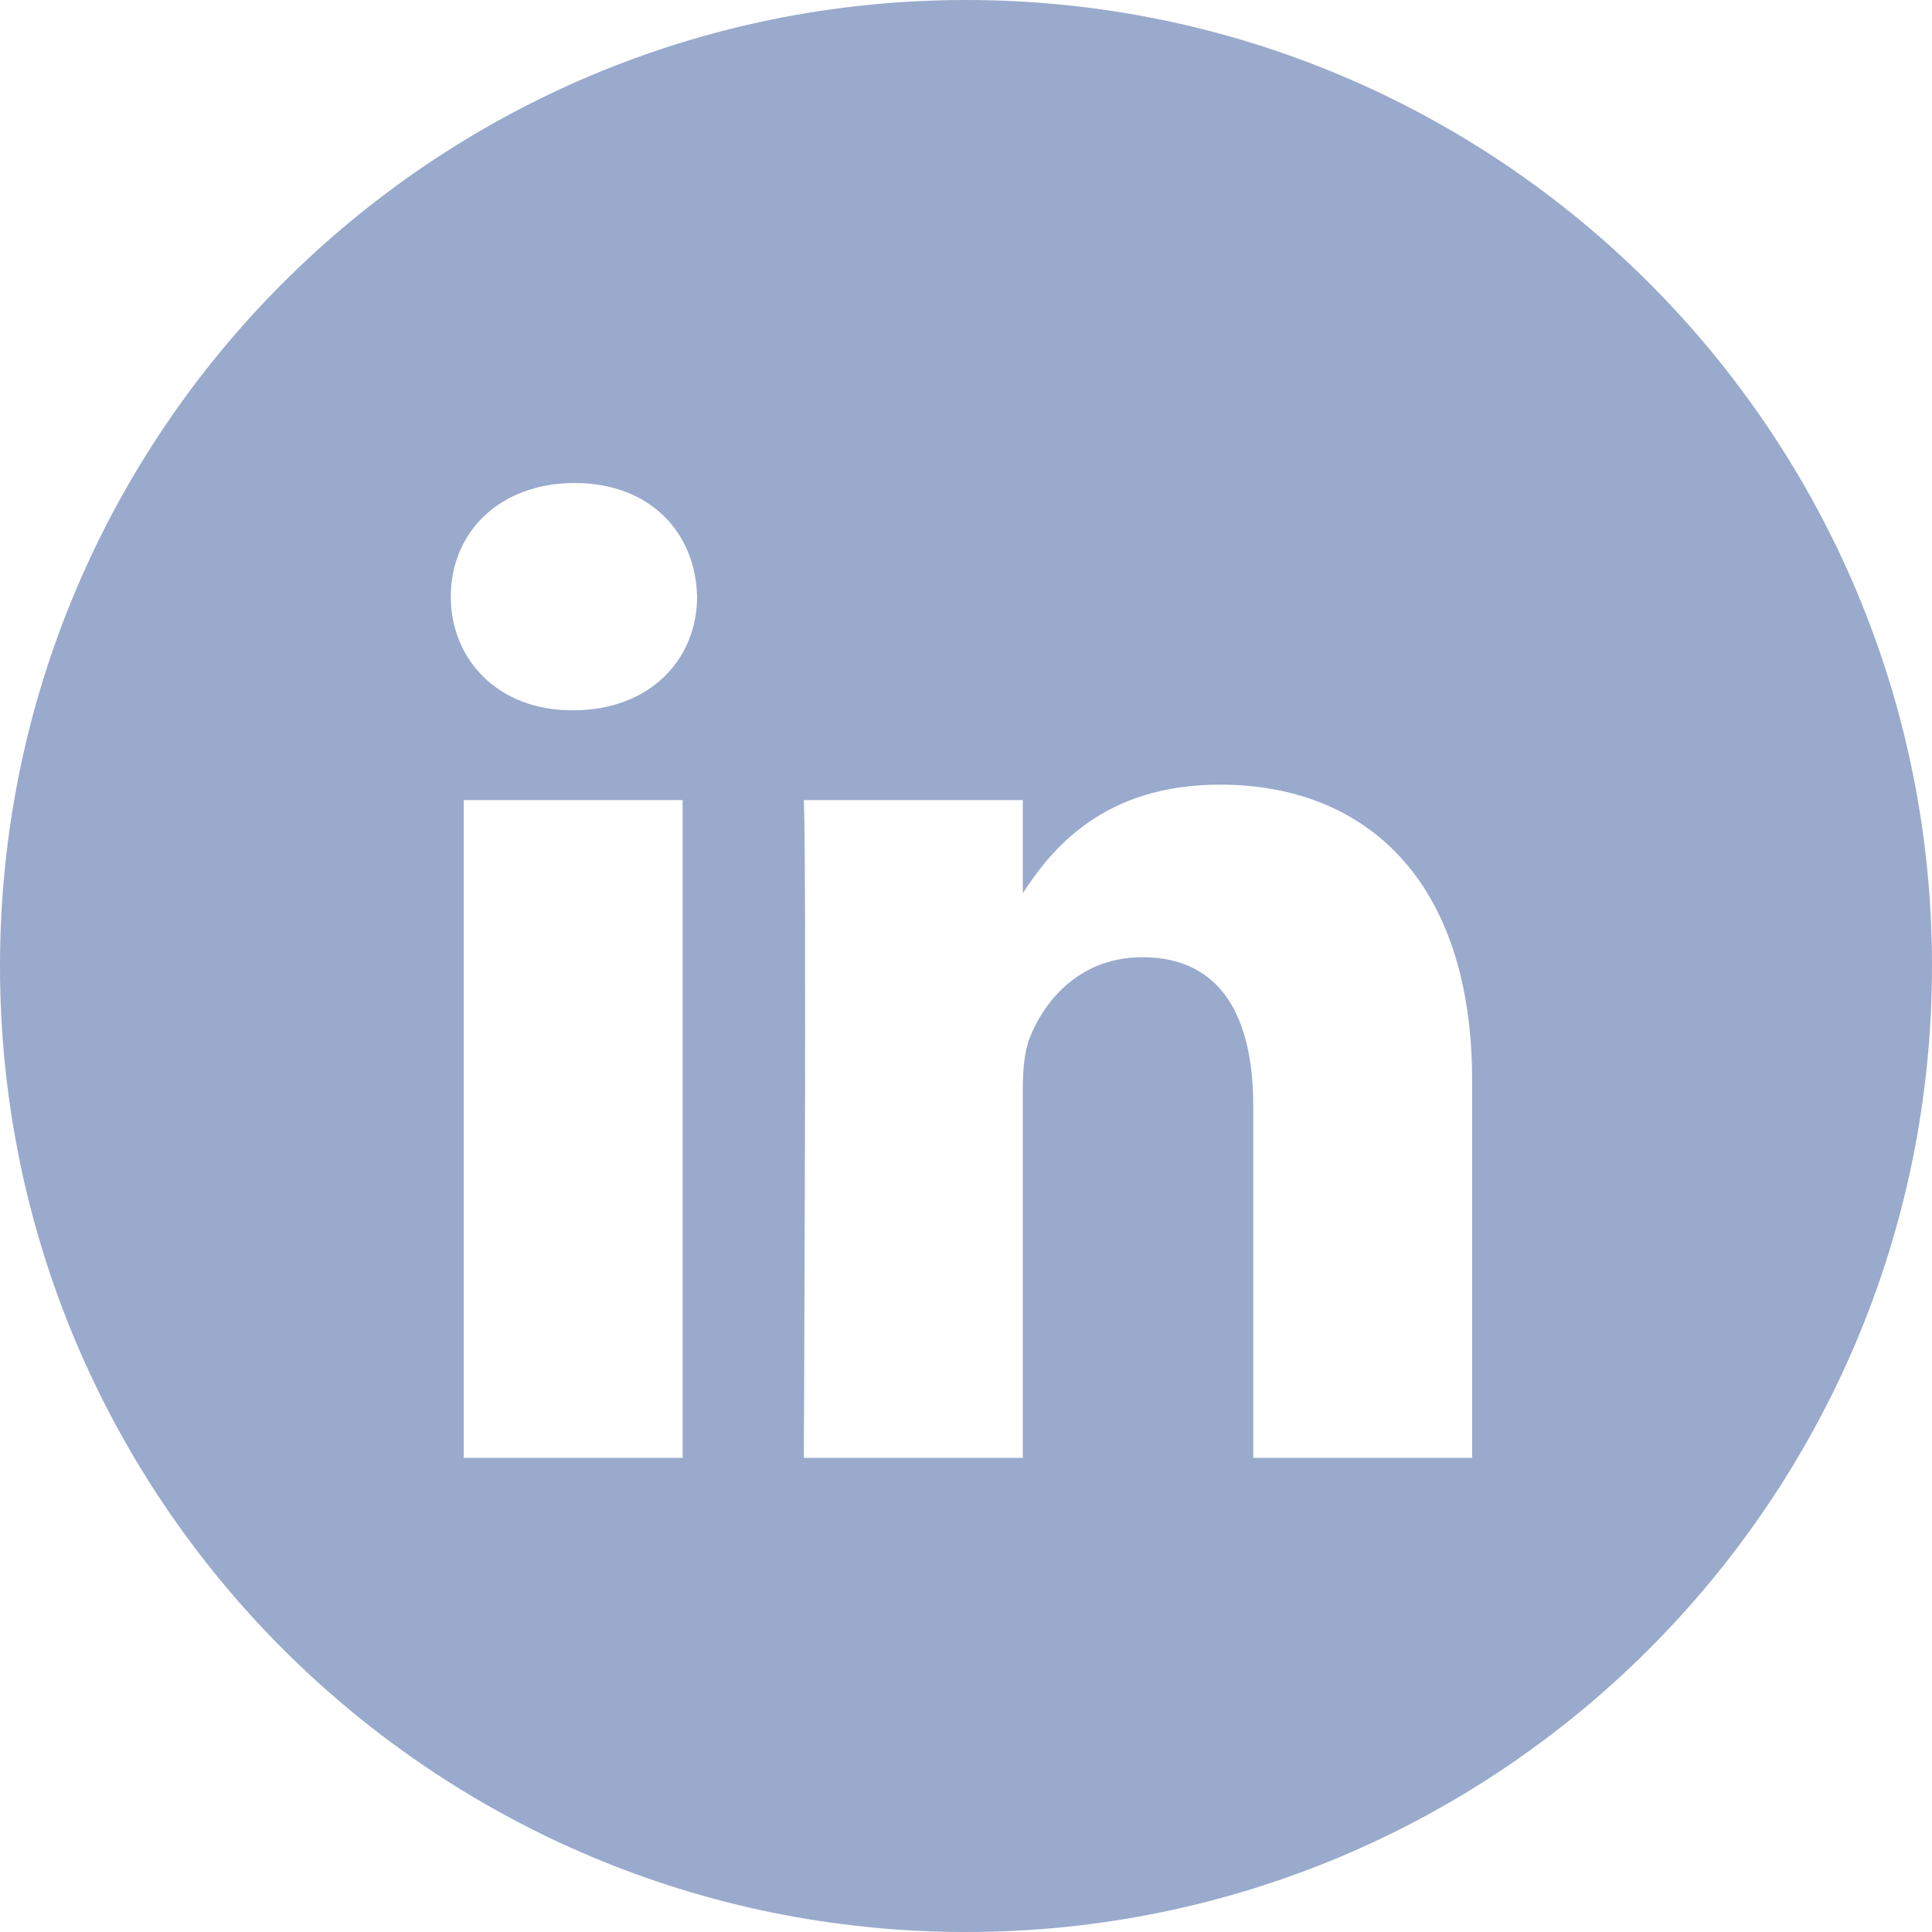
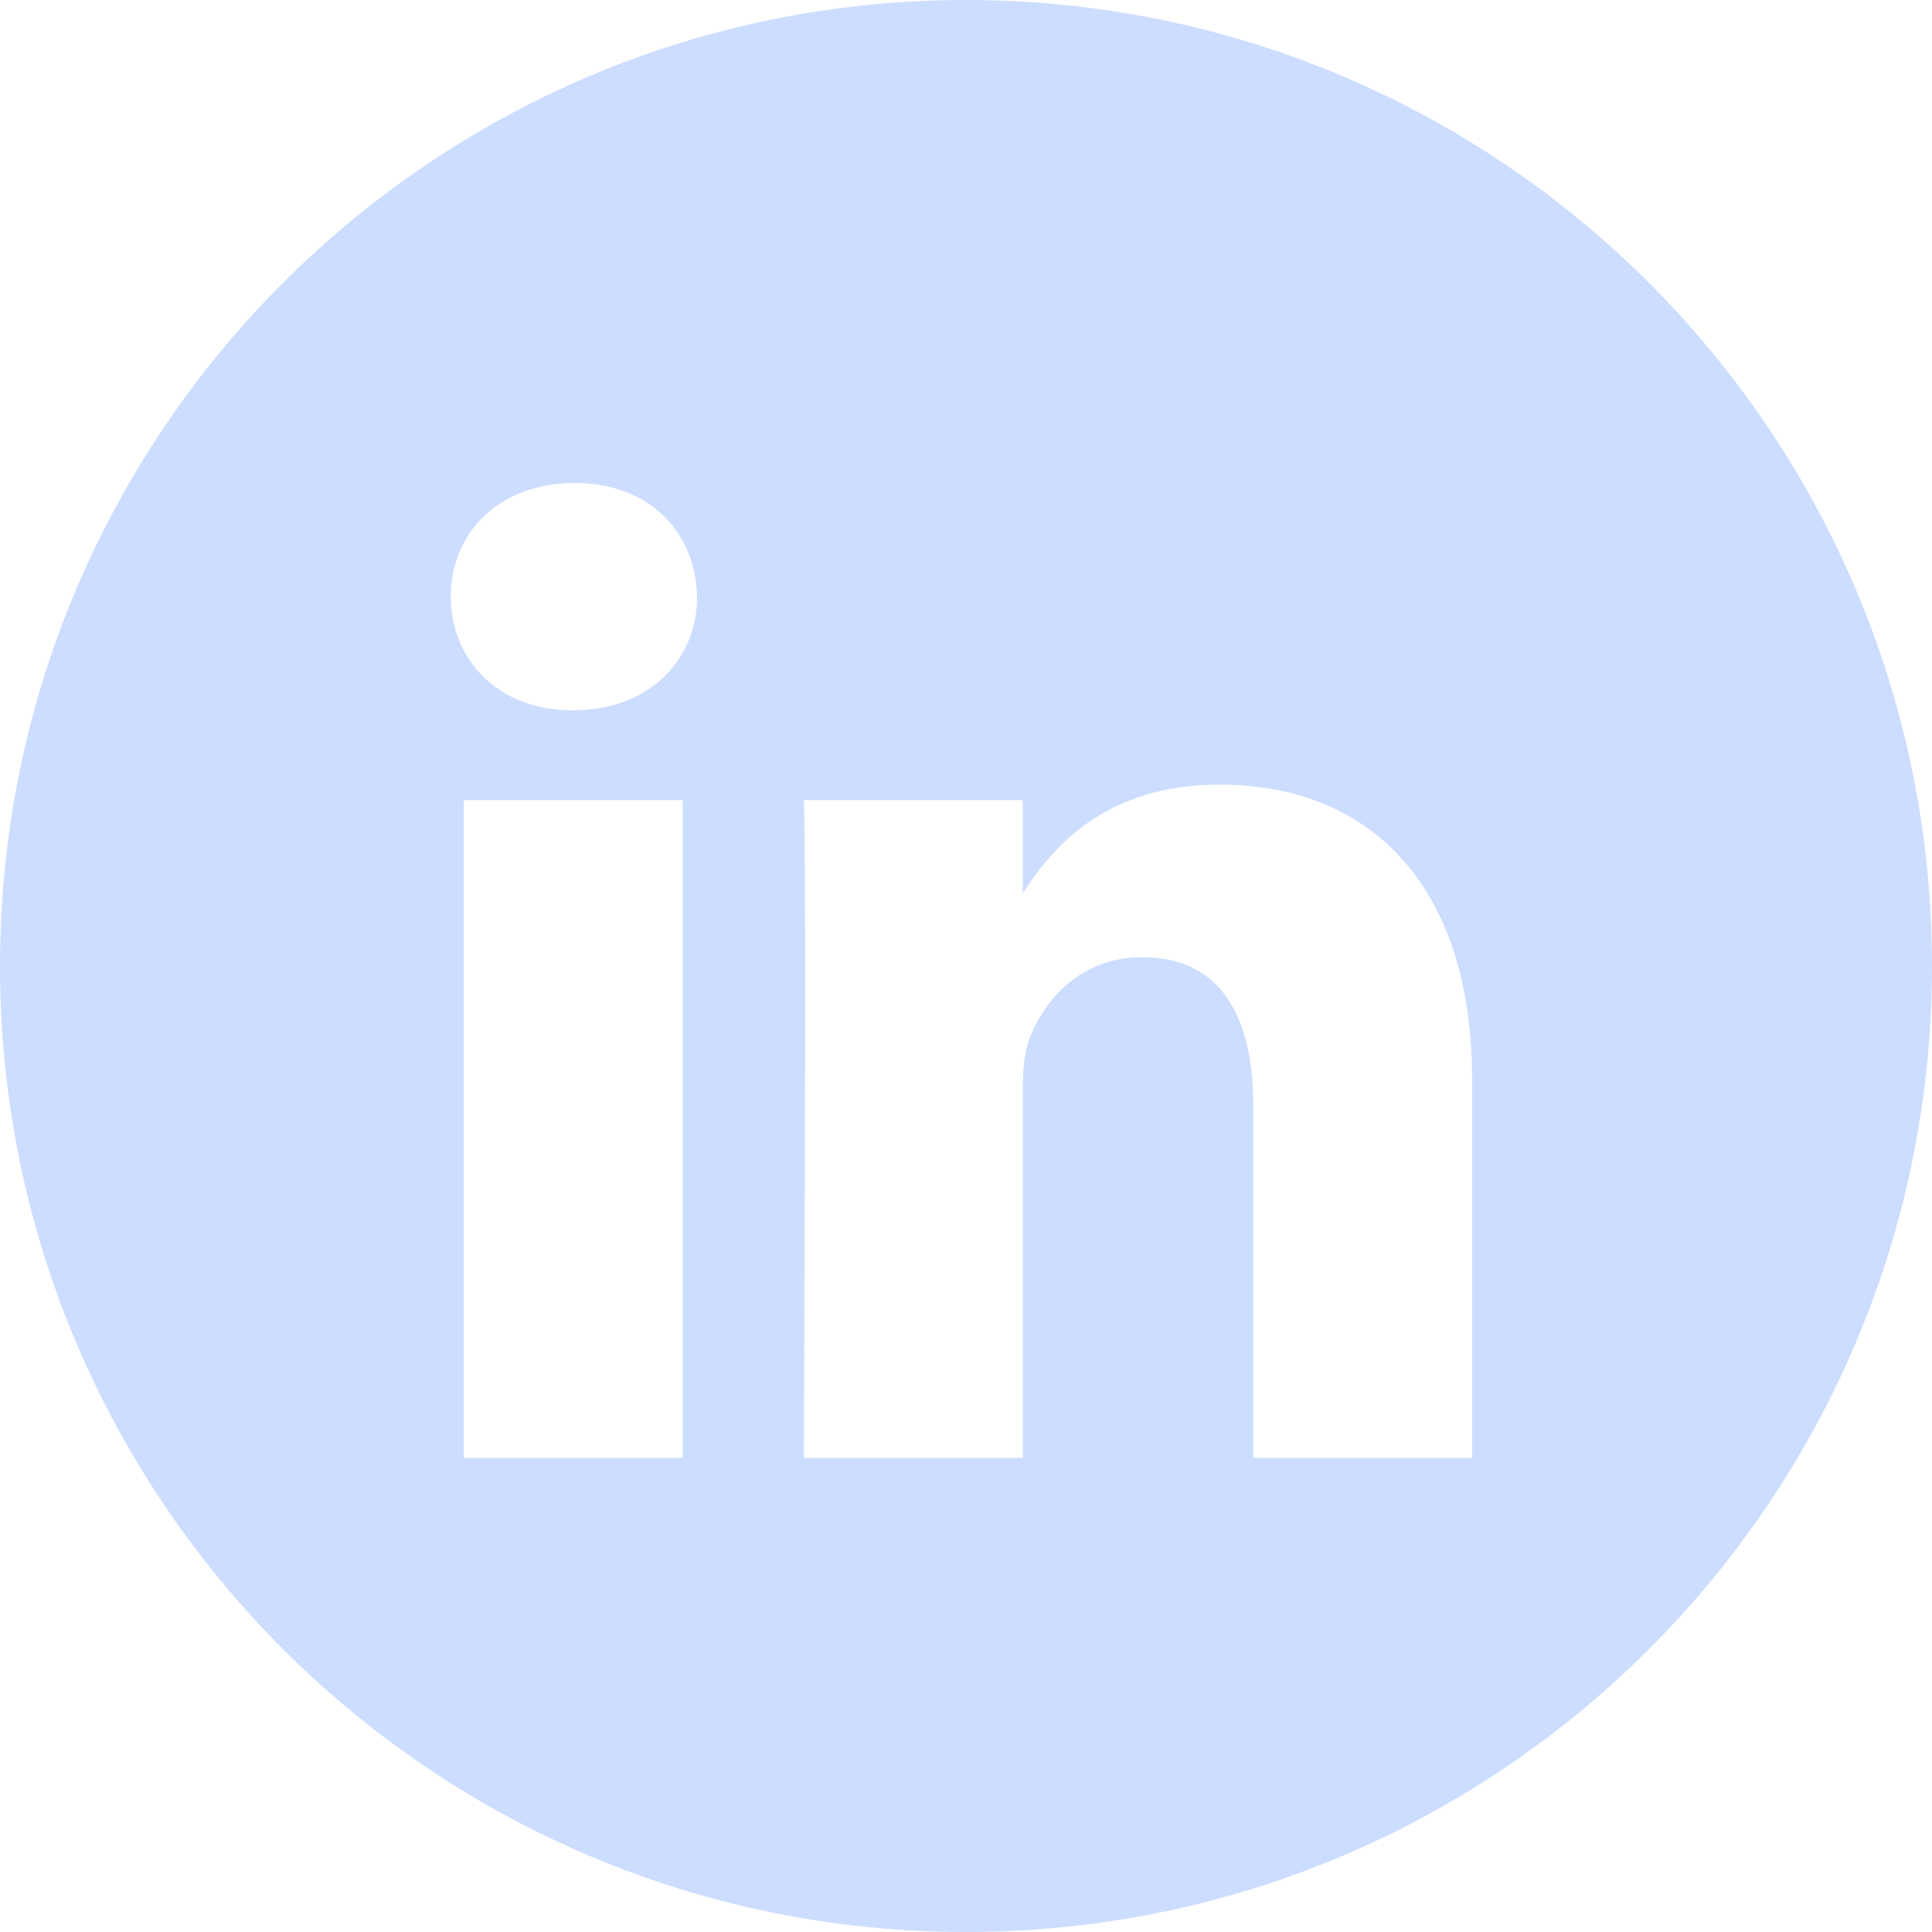
<svg xmlns="http://www.w3.org/2000/svg" width="48" height="48" viewBox="0 0 48 48" fill="none">
-   <path fill-rule="evenodd" clip-rule="evenodd" d="M24 0C10.745 0 0 10.745 0 24C0 37.255 10.745 48 24 48C37.255 48 48 37.255 48 24C48 10.745 37.255 0 24 0ZM11.522 19.878H16.96V36.22H11.522V19.878ZM17.319 14.823C17.284 13.22 16.138 12 14.277 12C12.416 12 11.2 13.22 11.2 14.823C11.2 16.392 12.38 17.647 14.206 17.647H14.241C16.138 17.647 17.319 16.392 17.319 14.823ZM30.313 19.494C33.892 19.494 36.575 21.83 36.575 26.85L36.575 36.22H31.137V27.477C31.137 25.281 30.349 23.782 28.381 23.782C26.878 23.782 25.983 24.792 25.59 25.768C25.446 26.118 25.411 26.605 25.411 27.093V36.22H19.971C19.971 36.22 20.043 21.412 19.971 19.878H25.411V22.193C26.133 21.08 27.425 19.494 30.313 19.494Z" fill="#99aacc" />
+   <path fill-rule="evenodd" clip-rule="evenodd" d="M24 0C10.745 0 0 10.745 0 24C0 37.255 10.745 48 24 48C37.255 48 48 37.255 48 24C48 10.745 37.255 0 24 0ZM11.522 19.878H16.96V36.22H11.522V19.878ZM17.319 14.823C17.284 13.22 16.138 12 14.277 12C12.416 12 11.2 13.22 11.2 14.823C11.2 16.392 12.38 17.647 14.206 17.647H14.241C16.138 17.647 17.319 16.392 17.319 14.823ZM30.313 19.494C33.892 19.494 36.575 21.83 36.575 26.85L36.575 36.22H31.137V27.477C31.137 25.281 30.349 23.782 28.381 23.782C26.878 23.782 25.983 24.792 25.59 25.768C25.446 26.118 25.411 26.605 25.411 27.093V36.22H19.971C19.971 36.22 20.043 21.412 19.971 19.878H25.411V22.193C26.133 21.08 27.425 19.494 30.313 19.494Z" fill="#CCDDFF" />
</svg>
